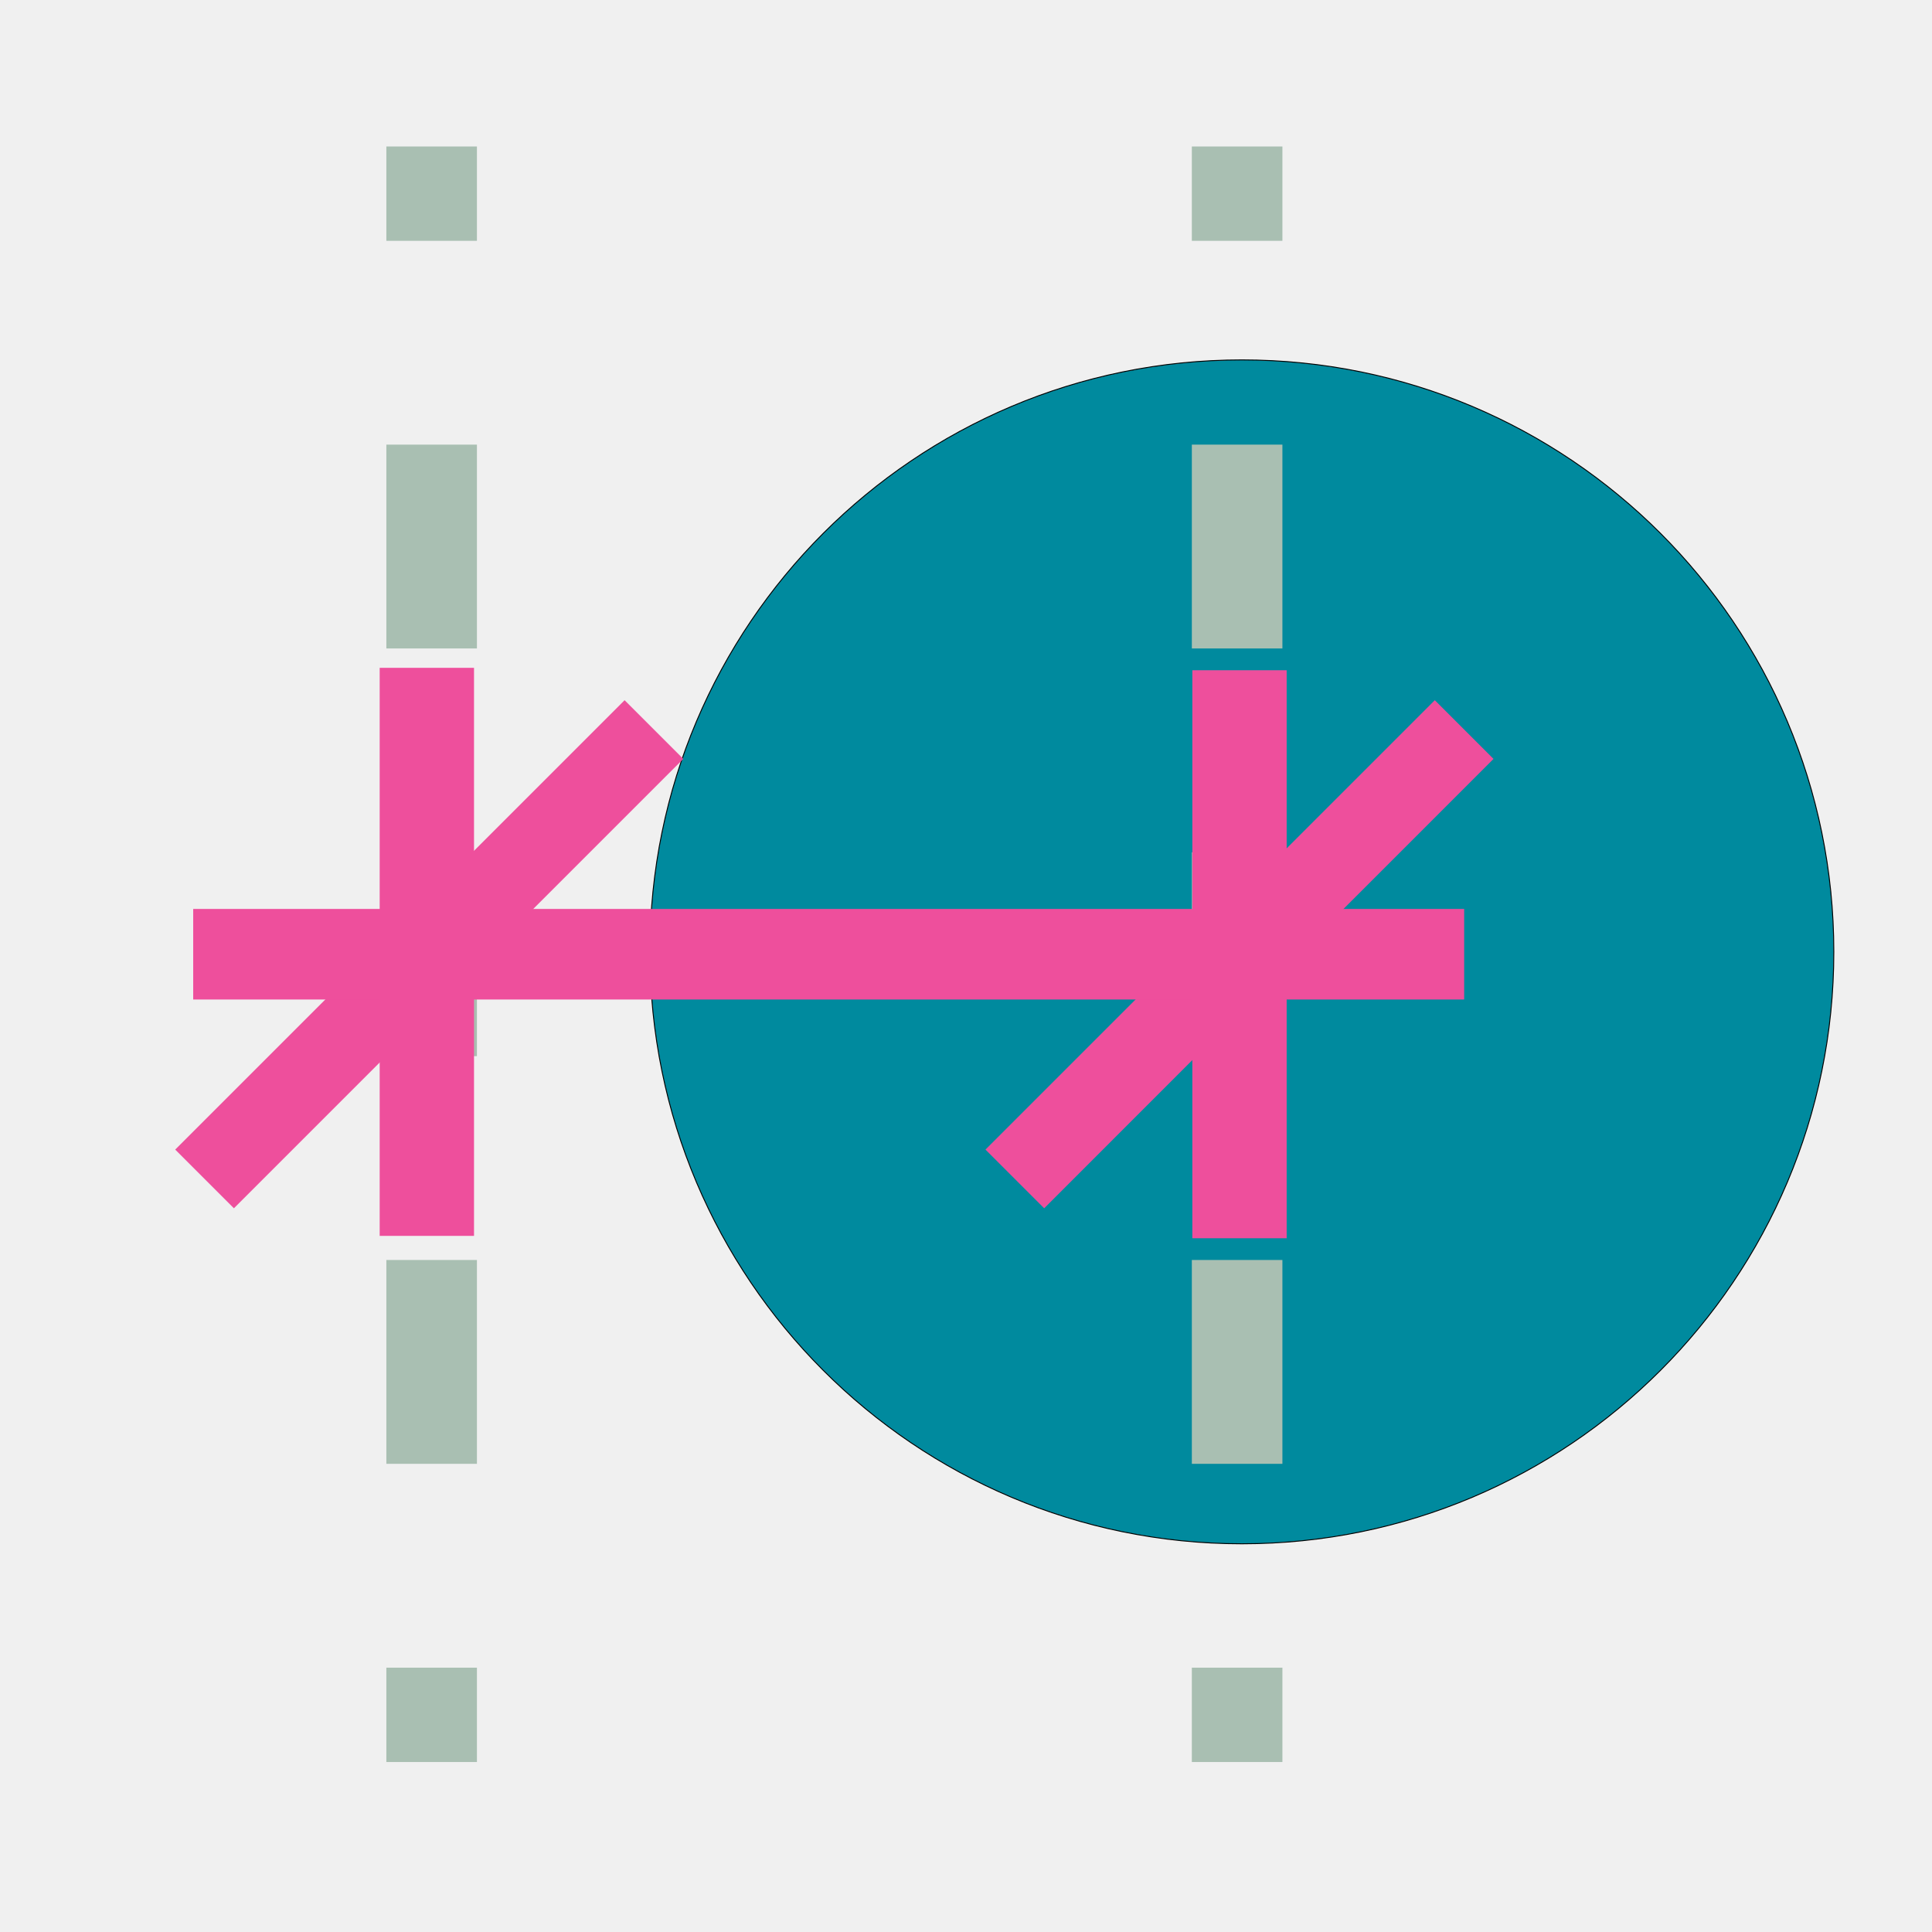
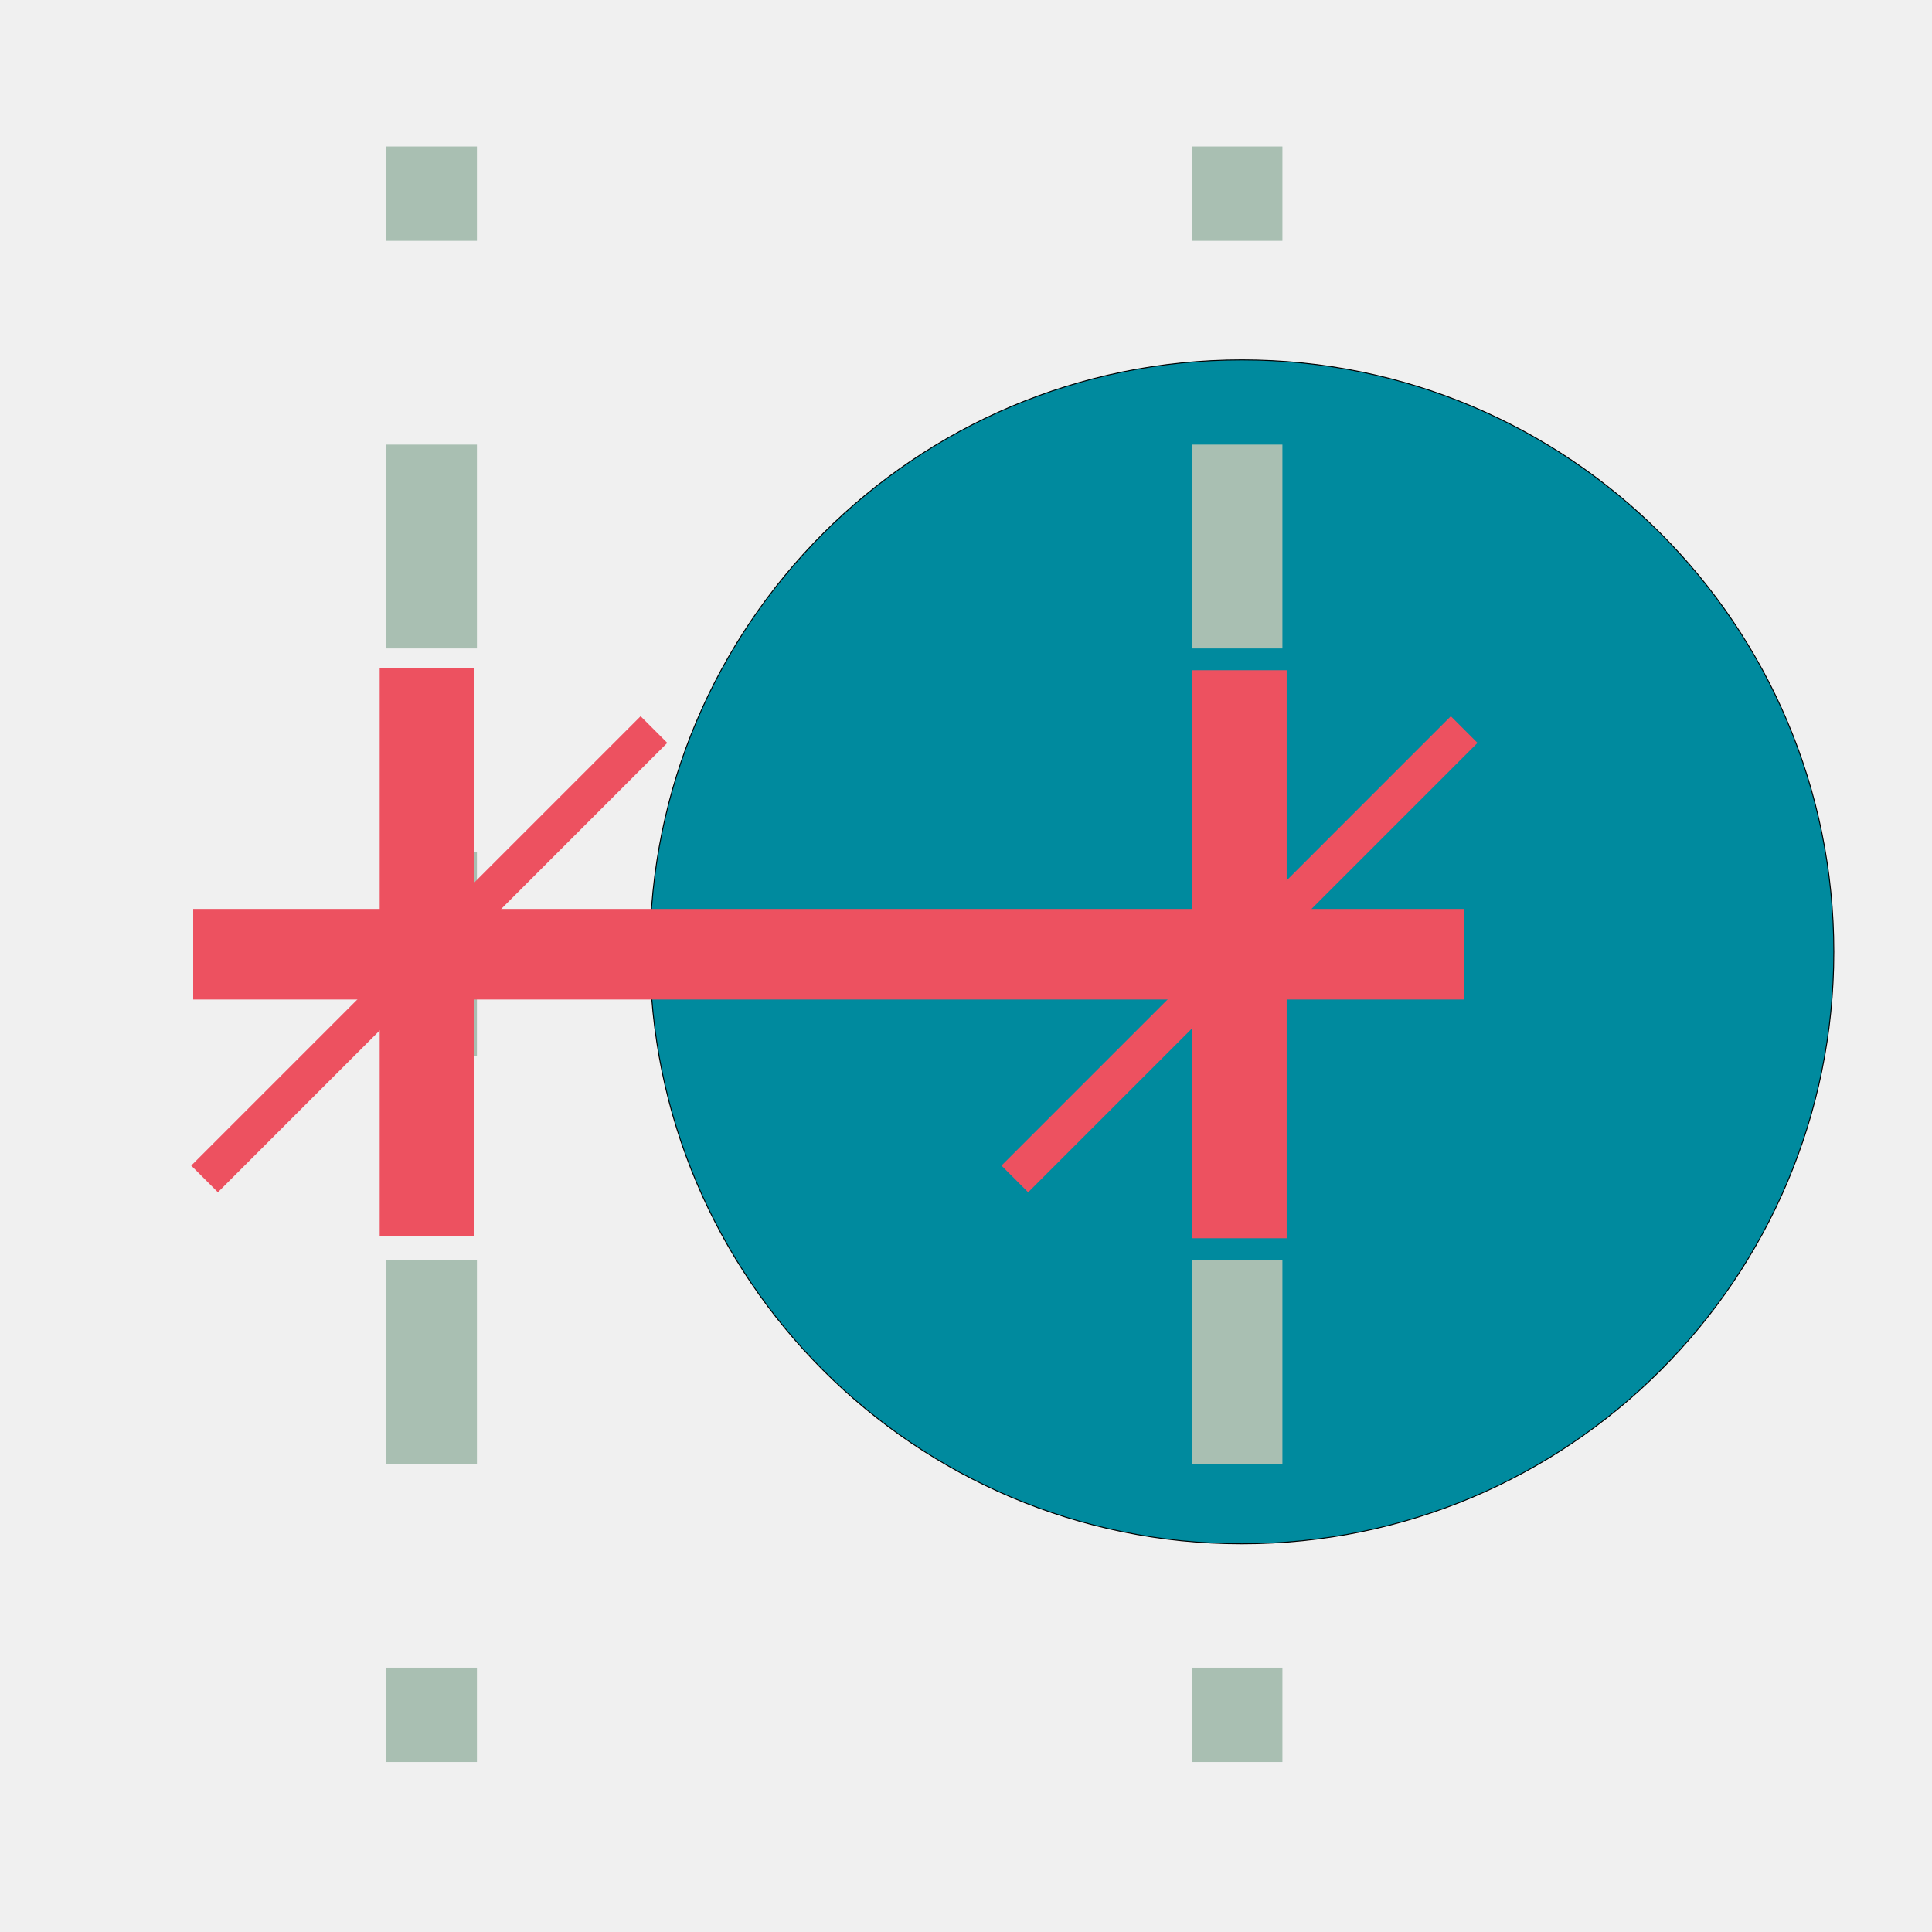
<svg xmlns="http://www.w3.org/2000/svg" id="Layer_1" version="1.1" viewBox="0 0 512 512">
  <defs>
    <style>
      .st0, .st1, .st2, .st3, .st4, .st5, .st6 {
+         fill: none;
+       }
+ 
+       .st0, .st1, .st2, .st4, .st5, .st6, .st7 {
        stroke-miterlimit: 10;
      }

-       .st0, .st2, .st3, .st4, .st5 {
-         fill: none;
-       }
- 
-       .st0, .st6 {
+       .st0, .st7 {
        stroke: #000;
      }

-       .st1, .st7 {
-         fill: #fff;
+       .st1 {
+         stroke-width: 10px;
      }

-       .st1, .st2, .st3 {
-         stroke: #ee4f9c;
+       .st1, .st2, .st5 {
+         stroke: #ed5160;
      }

-       .st1, .st4, .st5 {
-         stroke-width: 24px;
+       .st2 {
+         stroke-width: 25px;
      }

      .st8 {
        display: none;
        fill: #687a7b;
      }

-       .st2 {
-         stroke-width: 25px;
+       .st4 {
+         stroke-dasharray: 54.02 54.02;
      }

-       .st3 {
-         stroke-width: 22px;
+       .st4, .st5, .st6 {
+         stroke-width: 24px;
      }

-       .st4, .st5 {
+       .st4, .st6 {
        stroke: #a9bfb2;
      }

-       .st5 {
-         stroke-dasharray: 54.02 54.02;
-       }
- 
-       .st6 {
+       .st7 {
        fill: #008a9e;
        stroke-width: .25px;
      }
    </style>
  </defs>
-   <rect class="st8" width="512" height="512" />
-   <rect class="st6" x="-419.12" y="18.68" width="365.27" height="409.6" />
-   <circle class="st6" cx="329.11" cy="252.25" r="156.87" />
+   <rect class="st8" y="0" width="512" height="512" />
+   <circle class="st7" cx="329.11" cy="252.25" r="156.87" />
  <line class="st0" x1="61.44" y1="256" x2="61.44" y2="256" />
  <g>
-     <line class="st7" x1="114.39" y1="466.95" x2="114.39" y2="38.82" />
+     <line class="st3" x1="114.39" y1="466.95" x2="114.39" y2="38.82" />
    <g>
-       <line class="st4" x1="114.39" y1="466.95" x2="114.39" y2="441.95" />
-       <line class="st5" x1="114.39" y1="387.93" x2="114.39" y2="90.83" />
-       <line class="st4" x1="114.39" y1="63.82" x2="114.39" y2="38.82" />
+       <line class="st6" x1="114.39" y1="466.95" x2="114.39" y2="441.95" />
+       <line class="st4" x1="114.39" y1="387.93" x2="114.39" y2="90.83" />
+       <line class="st6" x1="114.39" y1="63.82" x2="114.39" y2="38.82" />
    </g>
  </g>
  <g>
-     <line class="st7" x1="327.85" y1="466.95" x2="327.85" y2="38.82" />
+     <line class="st3" x1="327.85" y1="466.95" x2="327.85" y2="38.82" />
    <g>
-       <line class="st4" x1="327.85" y1="466.95" x2="327.85" y2="441.95" />
-       <line class="st5" x1="327.85" y1="387.93" x2="327.85" y2="90.83" />
-       <line class="st4" x1="327.85" y1="63.82" x2="327.85" y2="38.82" />
+       <line class="st6" x1="327.85" y1="466.95" x2="327.85" y2="441.95" />
+       <line class="st4" x1="327.85" y1="387.93" x2="327.85" y2="90.83" />
+       <line class="st6" x1="327.85" y1="63.82" x2="327.85" y2="38.82" />
    </g>
  </g>
-   <line class="st3" x1="388.02" y1="193.34" x2="268.94" y2="312.43" />
-   <line class="st3" x1="173.3" y1="193.34" x2="54.21" y2="312.43" />
-   <line class="st1" x1="388.02" y1="252.88" x2="51.2" y2="252.88" />
+   <line class="st1" x1="388.02" y1="193.34" x2="268.94" y2="312.43" />
+   <line class="st1" x1="173.3" y1="193.34" x2="54.21" y2="312.43" />
+   <line class="st5" x1="388.02" y1="252.88" x2="51.2" y2="252.88" />
  <line class="st2" x1="113.12" y1="327.52" x2="113.12" y2="176.98" />
  <line class="st2" x1="328.48" y1="328.15" x2="328.48" y2="177.62" />
</svg>
